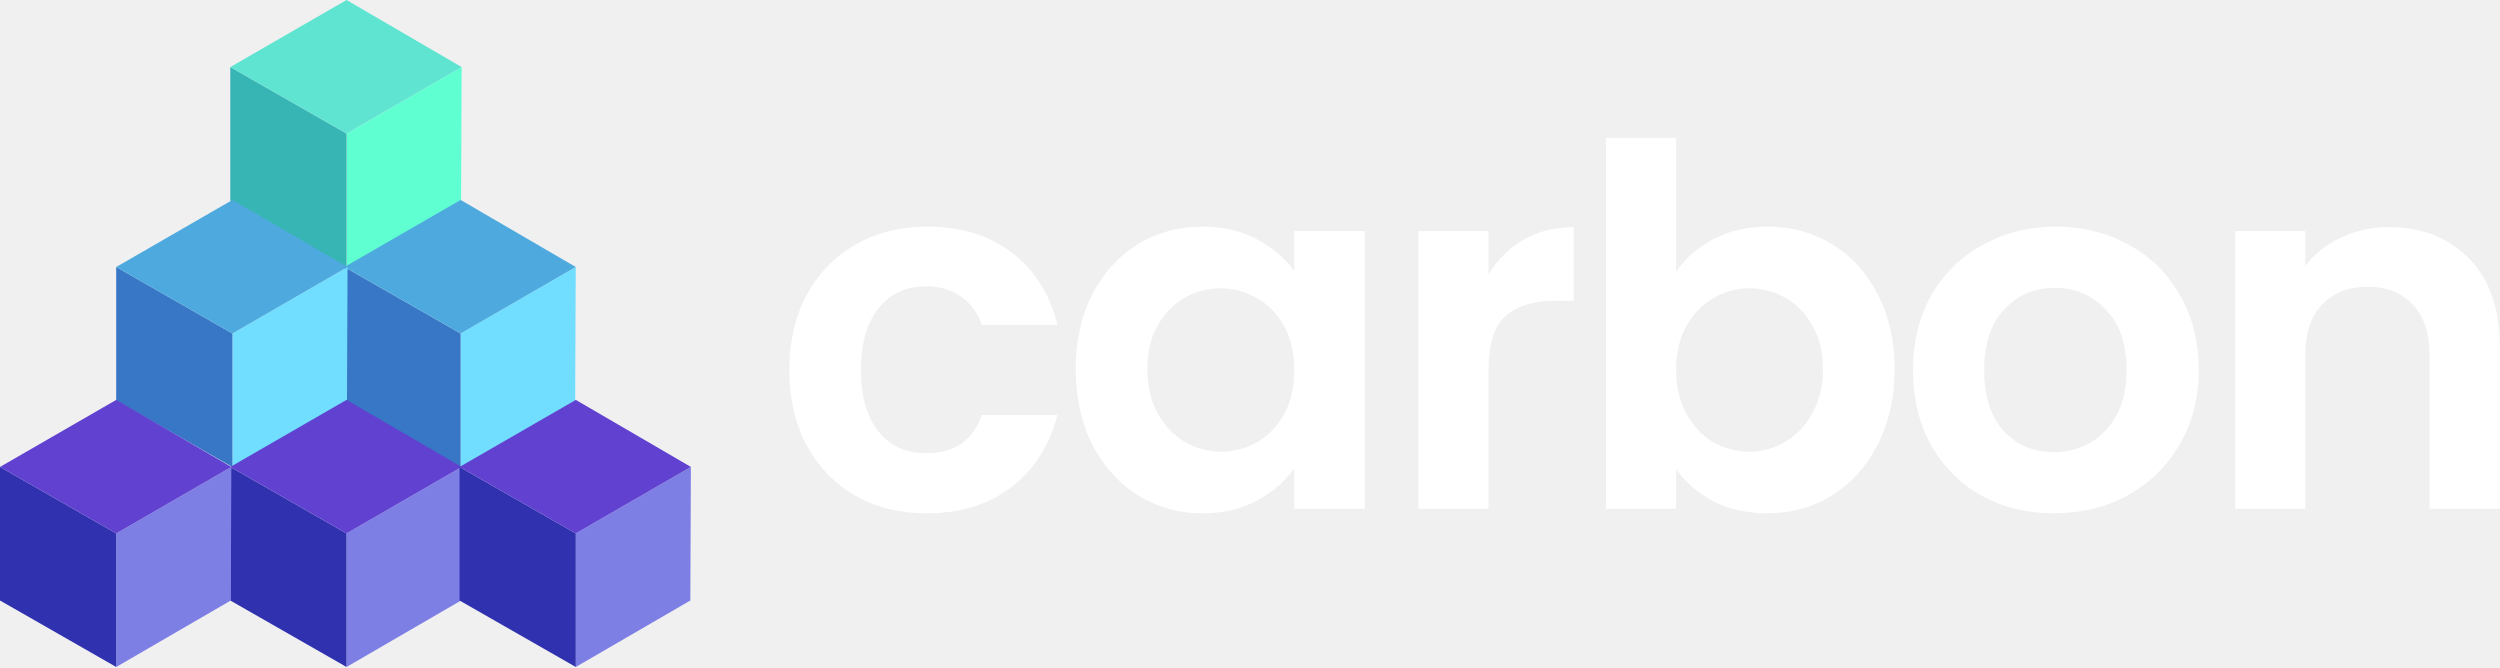
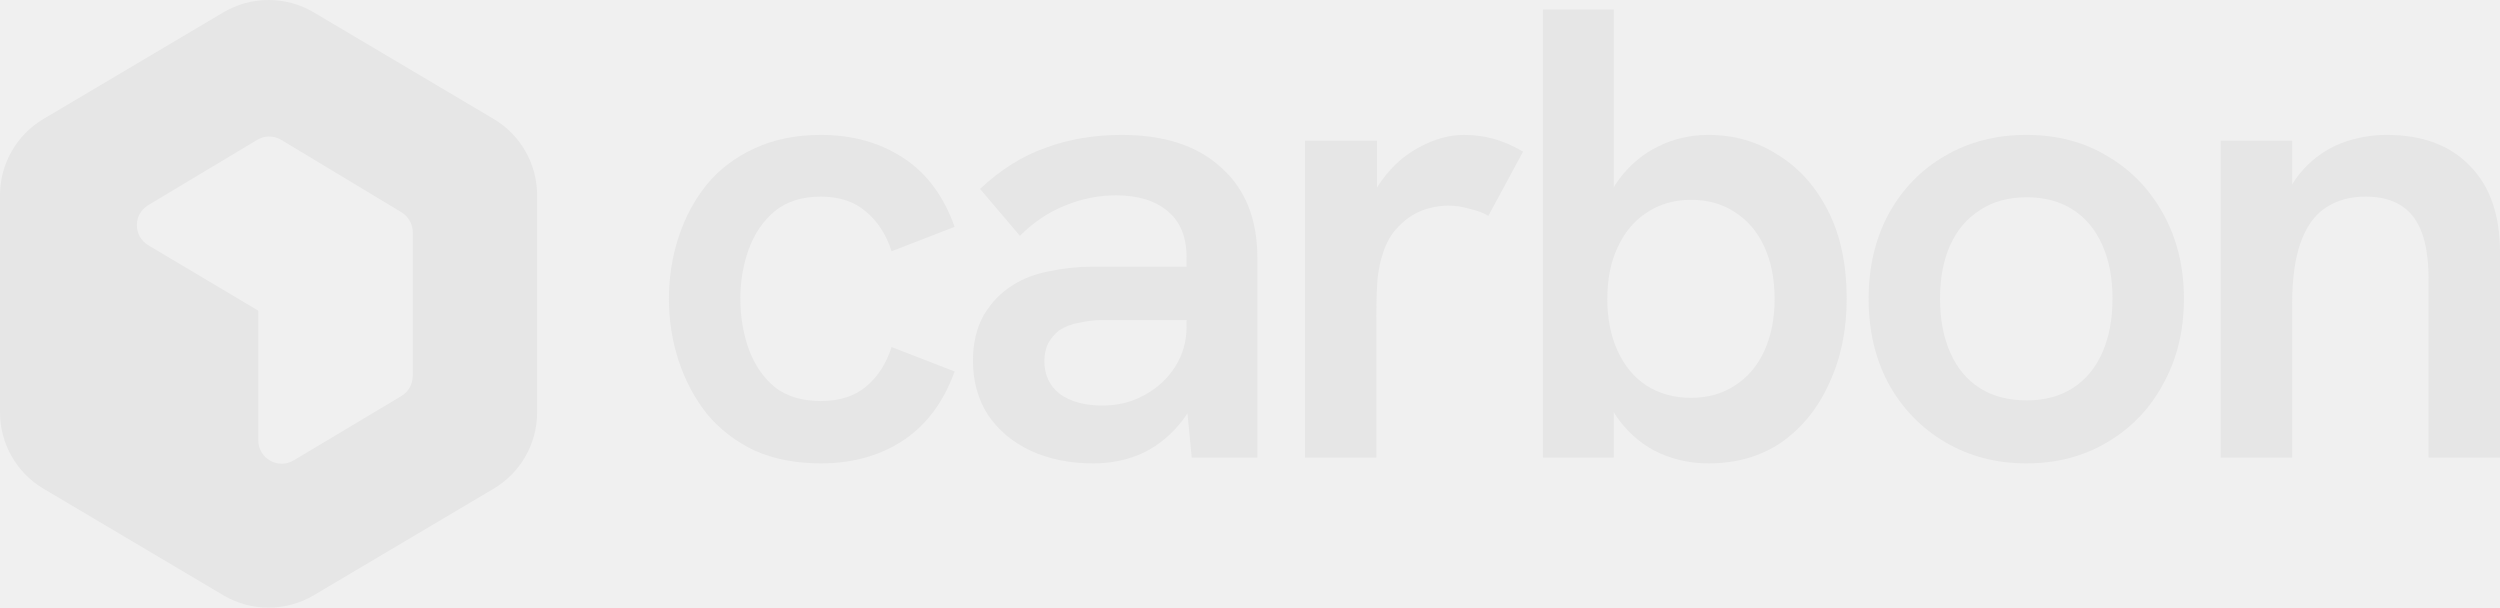
- <svg xmlns="http://www.w3.org/2000/svg" width="1307" height="349" viewBox="0 0 1307 349" fill="none">
-   <path d="M412.646 193.426C412.646 178.405 415.703 165.305 421.816 154.126C427.929 142.773 436.401 134.039 447.23 127.926C458.059 121.638 470.461 118.494 484.434 118.494C502.425 118.494 517.271 123.035 528.974 132.118C540.851 141.026 548.799 153.602 552.816 169.846H513.254C511.158 163.558 507.577 158.667 502.512 155.174C497.621 151.506 491.508 149.672 484.172 149.672C473.692 149.672 465.395 153.515 459.282 161.2C453.169 168.711 450.112 179.453 450.112 193.426C450.112 207.225 453.169 217.967 459.282 225.652C465.395 233.163 473.692 236.918 484.172 236.918C499.019 236.918 508.713 230.281 513.254 217.006H552.816C548.799 232.726 540.851 245.215 528.974 254.472C517.097 263.729 502.25 268.358 484.434 268.358C470.461 268.358 458.059 265.301 447.23 259.188C436.401 252.9 427.929 244.167 421.816 232.988C415.703 221.635 412.646 208.447 412.646 193.426Z" fill="white" />
-   <path d="M562.395 192.902C562.395 178.23 565.277 165.217 571.041 153.864C576.98 142.511 584.927 133.777 594.883 127.664C605.014 121.551 616.28 118.494 628.681 118.494C639.511 118.494 648.943 120.677 656.977 125.044C665.187 129.411 671.737 134.913 676.627 141.55V120.852H713.569V266H676.627V244.778C671.911 251.59 665.361 257.267 656.977 261.808C648.768 266.175 639.249 268.358 628.419 268.358C616.193 268.358 605.014 265.214 594.883 258.926C584.927 252.638 576.98 243.817 571.041 232.464C565.277 220.936 562.395 207.749 562.395 192.902ZM676.627 193.426C676.627 184.518 674.881 176.92 671.387 170.632C667.894 164.169 663.178 159.279 657.239 155.96C651.301 152.467 644.925 150.72 638.113 150.72C631.301 150.72 625.013 152.379 619.249 155.698C613.485 159.017 608.769 163.907 605.101 170.37C601.608 176.658 599.861 184.169 599.861 192.902C599.861 201.635 601.608 209.321 605.101 215.958C608.769 222.421 613.485 227.399 619.249 230.892C625.188 234.385 631.476 236.132 638.113 236.132C644.925 236.132 651.301 234.473 657.239 231.154C663.178 227.661 667.894 222.77 671.387 216.482C674.881 210.019 676.627 202.334 676.627 193.426Z" fill="white" />
-   <path d="M778.214 143.384C782.93 135.699 789.043 129.673 796.554 125.306C804.239 120.939 812.972 118.756 822.754 118.756V157.27H813.06C801.532 157.27 792.798 159.977 786.86 165.392C781.096 170.807 778.214 180.239 778.214 193.688V266H741.534V120.852H778.214V143.384Z" fill="white" />
-   <path d="M876.28 142.074C880.996 135.087 887.458 129.411 895.668 125.044C904.052 120.677 913.571 118.494 924.226 118.494C936.627 118.494 947.806 121.551 957.762 127.664C967.892 133.777 975.84 142.511 981.604 153.864C987.542 165.043 990.512 178.055 990.512 192.902C990.512 207.749 987.542 220.936 981.604 232.464C975.84 243.817 967.892 252.638 957.762 258.926C947.806 265.214 936.627 268.358 924.226 268.358C913.396 268.358 903.877 266.262 895.668 262.07C887.633 257.703 881.17 252.114 876.28 245.302V266H839.6V72.12H876.28V142.074ZM953.046 192.902C953.046 184.169 951.212 176.658 947.544 170.37C944.05 163.907 939.334 159.017 933.396 155.698C927.632 152.379 921.344 150.72 914.532 150.72C907.894 150.72 901.606 152.467 895.668 155.96C889.904 159.279 885.188 164.169 881.52 170.632C878.026 177.095 876.28 184.693 876.28 193.426C876.28 202.159 878.026 209.757 881.52 216.22C885.188 222.683 889.904 227.661 895.668 231.154C901.606 234.473 907.894 236.132 914.532 236.132C921.344 236.132 927.632 234.385 933.396 230.892C939.334 227.399 944.05 222.421 947.544 215.958C951.212 209.495 953.046 201.81 953.046 192.902Z" fill="white" />
-   <path d="M1073.76 268.358C1059.78 268.358 1047.21 265.301 1036.03 259.188C1024.85 252.9 1016.03 244.079 1009.57 232.726C1003.28 221.373 1000.14 208.273 1000.14 193.426C1000.14 178.579 1003.37 165.479 1009.83 154.126C1016.47 142.773 1025.46 134.039 1036.82 127.926C1048.17 121.638 1060.83 118.494 1074.81 118.494C1088.78 118.494 1101.44 121.638 1112.8 127.926C1124.15 134.039 1133.06 142.773 1139.52 154.126C1146.16 165.479 1149.48 178.579 1149.48 193.426C1149.48 208.273 1146.07 221.373 1139.26 232.726C1132.62 244.079 1123.54 252.9 1112.01 259.188C1100.66 265.301 1087.91 268.358 1073.76 268.358ZM1073.76 236.394C1080.4 236.394 1086.6 234.822 1092.36 231.678C1098.3 228.359 1103.01 223.469 1106.51 217.006C1110 210.543 1111.75 202.683 1111.75 193.426C1111.75 179.627 1108.08 169.06 1100.74 161.724C1093.58 154.213 1084.76 150.458 1074.28 150.458C1063.8 150.458 1054.98 154.213 1047.82 161.724C1040.83 169.06 1037.34 179.627 1037.34 193.426C1037.34 207.225 1040.75 217.879 1047.56 225.39C1054.54 232.726 1063.28 236.394 1073.76 236.394Z" fill="white" />
-   <path d="M1248.96 118.756C1266.25 118.756 1280.22 124.258 1290.88 135.262C1301.53 146.091 1306.86 161.287 1306.86 180.85V266H1270.18V185.828C1270.18 174.3 1267.3 165.479 1261.53 159.366C1255.77 153.078 1247.91 149.934 1237.95 149.934C1227.82 149.934 1219.79 153.078 1213.85 159.366C1208.08 165.479 1205.2 174.3 1205.2 185.828V266H1168.52V120.852H1205.2V138.93C1210.09 132.642 1216.29 127.751 1223.8 124.258C1231.49 120.59 1239.87 118.756 1248.96 118.756Z" fill="white" />
-   <path d="M181.165 139.644V69.822L241.346 35.057L241.054 104.879L181.165 139.644Z" fill="#60FFD2" />
-   <path d="M181.165 69.822V139.644L120.4 104.879V35.057L181.165 69.822Z" fill="#36B5B4" />
-   <path d="M120.4 35.057L181.165 69.822L241.346 35.057L181.165 0L120.4 35.057Z" fill="#5FE4D2" />
-   <path d="M240.818 244.173V174.351L300.999 139.586L300.707 209.408L240.818 244.173Z" fill="#71DEFF" />
-   <path d="M240.818 174.351V244.173L180.052 209.408V139.586L240.818 174.351Z" fill="#3877C5" />
-   <path d="M180.052 139.586L240.818 174.351L300.999 139.586L240.818 104.529L180.052 139.586Z" fill="#4EAADE" />
-   <path d="M121.512 244.173V174.351L181.693 139.586L181.401 209.408L121.512 244.173Z" fill="#71DEFF" />
-   <path d="M121.512 174.351V244.173L60.747 209.408V139.586L121.512 174.351Z" fill="#3877C5" />
-   <path d="M60.747 139.586L121.512 174.351L181.693 139.586L121.512 104.529L60.747 139.586Z" fill="#4EAADE" />
-   <path d="M181.165 348.702V278.88L241.346 244.115L241.054 313.937L181.165 348.702Z" fill="#7D7FE5" />
-   <path d="M181.165 278.88V348.702L120.4 313.937V244.115L181.165 278.88Z" fill="#2F31AE" />
-   <path d="M120.4 244.115L181.165 278.88L241.346 244.115L181.165 209.057L120.4 244.115Z" fill="#6041D0" />
-   <path d="M60.765 348.702V278.88L120.947 244.115L120.654 313.937L60.765 348.702Z" fill="#7D7FE5" />
-   <path d="M60.765 278.88V348.702L0 313.937V244.115L60.765 278.88Z" fill="#2F31AE" />
-   <path d="M0 244.115L60.765 278.88L120.947 244.115L60.766 209.057L0 244.115Z" fill="#6041D0" />
-   <path d="M301.017 348.702V278.88L361.198 244.115L360.906 313.937L301.017 348.702Z" fill="#7D7FE5" />
-   <path d="M301.017 278.88V348.702L240.252 313.937V244.115L301.017 278.88Z" fill="#2F31AE" />
-   <path d="M240.252 244.115L301.017 278.88L361.198 244.115L301.018 209.057L240.252 244.115Z" fill="#6041D0" />
+ <svg xmlns="http://www.w3.org/2000/svg" width="720" height="175" viewBox="0 0 720 175" fill="none">
+   <path fill-rule="evenodd" clip-rule="evenodd" d="M64.299 3.574C72.343 -1.191 82.349 -1.192 90.393 3.574L142.163 34.248C149.93 38.85 154.692 47.204 154.692 56.225V118.775C154.692 127.796 149.93 136.149 142.163 140.752L90.393 171.426C82.349 176.192 72.343 176.191 64.299 171.426L12.53 140.752C4.762 136.149 0 127.796 0 118.775V56.225C0 47.204 4.762 38.85 12.53 34.248L64.299 3.574ZM81.004 40.286C78.871 39.001 76.202 38.998 74.066 40.279L42.685 59.088C38.319 61.706 38.33 68.031 42.706 70.633L74.173 89.341C74.309 89.422 74.392 89.568 74.392 89.726V126.818C74.392 132.04 80.091 135.269 84.577 132.589L115.594 114.057C117.626 112.843 118.87 110.652 118.87 108.287V66.892C118.87 64.536 117.635 62.351 115.615 61.134L81.004 40.286Z" fill="#E6E6E6" />
+   <path d="M236.385 133.457C229.22 133.457 222.857 132.223 217.298 129.754C211.862 127.163 207.291 123.645 203.584 119.202C200.002 114.635 197.284 109.513 195.431 103.836C193.577 98.158 192.651 92.234 192.651 86.063C192.651 79.891 193.577 73.967 195.431 68.29C197.284 62.612 200.002 57.552 203.584 53.109C207.291 48.665 211.862 45.209 217.298 42.741C222.857 40.149 229.22 38.853 236.385 38.853C245.404 38.853 253.249 41.013 259.921 45.333C266.716 49.653 271.719 56.318 274.931 65.328L256.77 72.363C255.288 67.672 252.879 63.908 249.543 61.069C246.207 58.107 241.821 56.626 236.385 56.626C230.95 56.626 226.502 58.045 223.043 60.884C219.707 63.723 217.236 67.364 215.63 71.807C214.024 76.251 213.221 81.002 213.221 86.063C213.221 91.123 214.024 95.936 215.63 100.503C217.236 104.946 219.707 108.587 223.043 111.426C226.502 114.141 230.95 115.499 236.385 115.499C241.821 115.499 246.207 114.08 249.543 111.241C252.879 108.402 255.288 104.638 256.77 99.948L274.931 106.983C271.719 115.869 266.716 122.534 259.921 126.977C253.249 131.297 245.404 133.457 236.385 133.457Z" fill="#E6E6E6" />
+   <path d="M343.217 131.791L341.735 116.425V74.214C341.735 68.29 339.943 63.846 336.361 60.884C332.778 57.799 327.774 56.256 321.35 56.256C316.408 56.256 311.528 57.243 306.71 59.218C302.015 61.069 297.691 63.97 293.738 67.919L282.248 54.404C288.178 48.85 294.479 44.901 301.151 42.556C307.822 40.087 315.111 38.853 323.018 38.853C335.372 38.853 344.947 42.001 351.742 48.295C358.66 54.466 362.12 63.106 362.12 74.214V131.791H343.217ZM314.864 133.457C308.069 133.457 302.015 132.223 296.703 129.754C291.514 127.286 287.437 123.83 284.472 119.387C281.631 114.944 280.21 109.76 280.21 103.836C280.21 98.775 281.26 94.394 283.36 90.691C285.584 86.988 288.426 84.088 291.885 81.99C294.85 80.138 298.309 78.842 302.262 78.102C306.216 77.238 310.355 76.806 314.679 76.806H343.403V92.172H317.644C315.42 92.172 313.196 92.419 310.972 92.913C308.749 93.283 306.772 94.023 305.042 95.134C303.807 96.122 302.757 97.356 301.892 98.837C301.151 100.318 300.78 102.046 300.78 104.021C300.78 107.97 302.262 111.118 305.228 113.463C308.316 115.684 312.393 116.795 317.458 116.795C321.906 116.795 325.921 115.808 329.504 113.833C333.21 111.858 336.175 109.143 338.399 105.687C340.623 102.231 341.735 98.343 341.735 94.023L348.036 104.206C346.553 110.624 344.206 116.054 340.994 120.498C337.781 124.818 333.952 128.088 329.504 130.31C325.056 132.408 320.176 133.457 314.864 133.457Z" fill="#E6E6E6" />
+   <path d="M375.823 131.791V40.519H396.578V65.142L392.687 65.698C393.304 60.391 395.096 55.762 398.061 51.813C401.026 47.74 404.609 44.592 408.809 42.371C413.133 40.026 417.395 38.853 421.596 38.853C424.561 38.853 427.403 39.224 430.121 39.964C432.839 40.705 435.68 41.939 438.645 43.667L428.638 62.18C427.279 61.316 425.488 60.637 423.264 60.144C421.164 59.527 419.125 59.218 417.148 59.218C414.554 59.218 411.96 59.712 409.365 60.699C406.894 61.687 404.67 63.229 402.694 65.328C400.717 67.302 399.234 69.894 398.246 73.103C397.628 74.831 397.134 77.114 396.764 79.953C396.517 82.668 396.393 86.495 396.393 91.431V131.791H375.823Z" fill="#E6E6E6" />
+   <path d="M492.002 133.457C487.06 133.457 482.365 132.47 477.918 130.495C473.594 128.52 469.825 125.496 466.613 121.423C463.401 117.227 460.992 111.796 459.386 105.132L464.76 106.427V131.791H444.375V2.752H464.76V66.068H460.127C461.363 60.267 463.463 55.392 466.428 51.442C469.517 47.369 473.223 44.284 477.547 42.186C481.995 39.964 486.813 38.853 492.002 38.853C499.414 38.853 506.086 40.766 512.016 44.592C518.069 48.295 522.888 53.664 526.47 60.699C530.053 67.734 531.845 76.189 531.845 86.063C531.845 95.073 530.177 103.157 526.841 110.315C523.629 117.474 519.058 123.151 513.128 127.348C507.198 131.421 500.156 133.457 492.002 133.457ZM486.998 114.573C491.816 114.573 496.017 113.401 499.6 111.056C503.306 108.711 506.147 105.378 508.124 101.059C510.101 96.739 511.089 91.74 511.089 86.063C511.089 80.385 510.101 75.386 508.124 71.067C506.147 66.747 503.306 63.414 499.6 61.069C496.017 58.724 491.816 57.552 486.998 57.552C482.18 57.552 477.918 58.786 474.211 61.255C470.629 63.6 467.849 66.932 465.872 71.252C463.895 75.448 462.907 80.385 462.907 86.063C462.907 91.74 463.895 96.739 465.872 101.059C467.849 105.378 470.629 108.711 474.211 111.056C477.918 113.401 482.18 114.573 486.998 114.573Z" fill="#E6E6E6" />
+   <path d="M583.567 133.457C574.919 133.457 567.135 131.421 560.217 127.348C553.298 123.275 547.862 117.659 543.909 110.5C540.079 103.342 538.164 95.196 538.164 86.063C538.164 76.929 540.079 68.783 543.909 61.625C547.862 54.466 553.237 48.912 560.032 44.963C566.95 40.89 574.795 38.853 583.567 38.853C592.462 38.853 600.245 40.89 606.917 44.963C613.711 48.912 619.086 54.466 623.039 61.625C626.992 68.783 628.969 76.929 628.969 86.063C628.969 95.196 626.992 103.342 623.039 110.5C619.209 117.659 613.835 123.275 606.917 127.348C600.122 131.421 592.338 133.457 583.567 133.457ZM583.752 115.314C588.817 115.314 593.203 114.141 596.909 111.796C600.616 109.451 603.457 106.057 605.434 101.614C607.411 97.171 608.399 91.987 608.399 86.063C608.399 80.015 607.411 74.831 605.434 70.511C603.457 66.068 600.616 62.674 596.909 60.329C593.203 57.984 588.817 56.811 583.752 56.811C578.44 56.811 573.93 58.045 570.224 60.514C566.518 62.859 563.676 66.192 561.699 70.511C559.723 74.831 558.734 80.015 558.734 86.063C558.734 91.987 559.723 97.171 561.699 101.614C563.676 106.057 566.518 109.451 570.224 111.796C573.93 114.141 578.44 115.314 583.752 115.314Z" fill="#E6E6E6" />
+   <path d="M639.573 131.791V40.519H660.143V60.699L656.437 61.625C658.043 56.318 660.39 51.998 663.479 48.665C666.567 45.333 670.15 42.864 674.227 41.26C678.427 39.656 682.813 38.853 687.384 38.853C697.639 38.853 705.607 41.815 711.29 47.74C717.097 53.541 720 61.872 720 72.733V131.791H699.43V80.323C699.43 72.177 697.947 66.192 694.982 62.365C692.017 58.539 687.446 56.626 681.269 56.626C676.698 56.626 672.806 57.737 669.594 59.959C666.505 62.057 664.158 65.389 662.552 69.956C660.946 74.522 660.143 80.323 660.143 87.359V131.791H639.573Z" fill="#E6E6E6" />
</svg>
